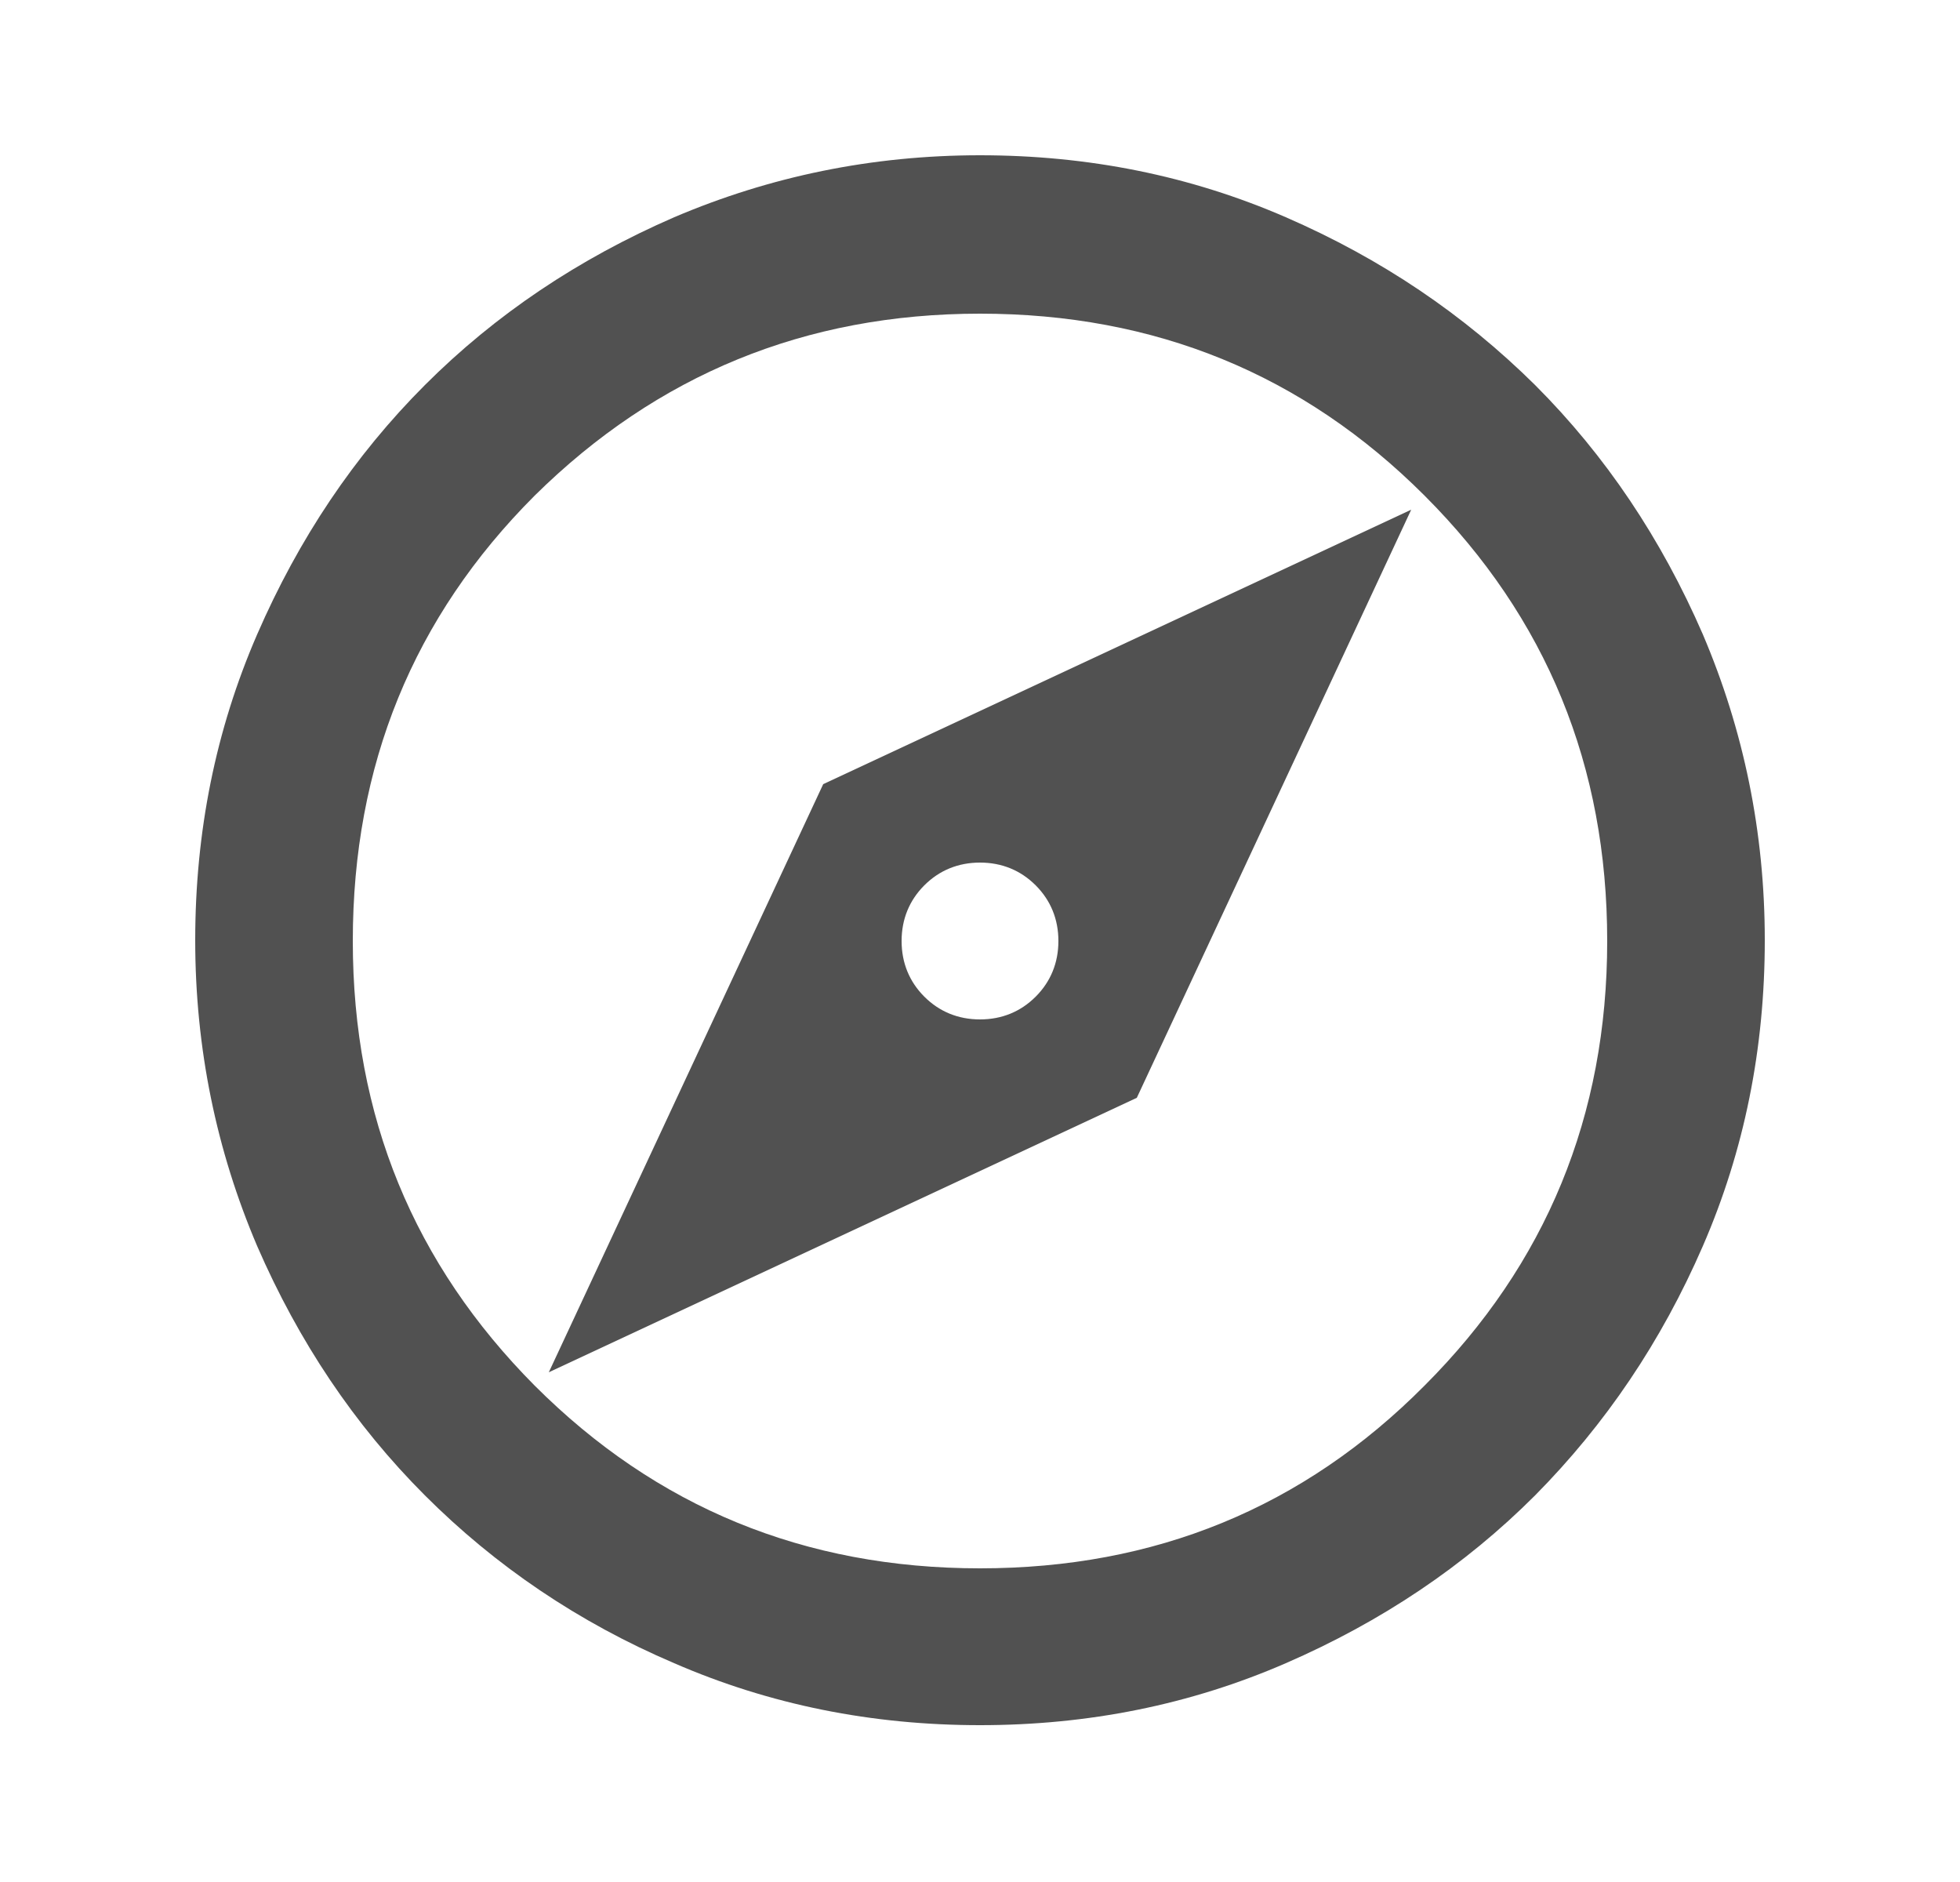
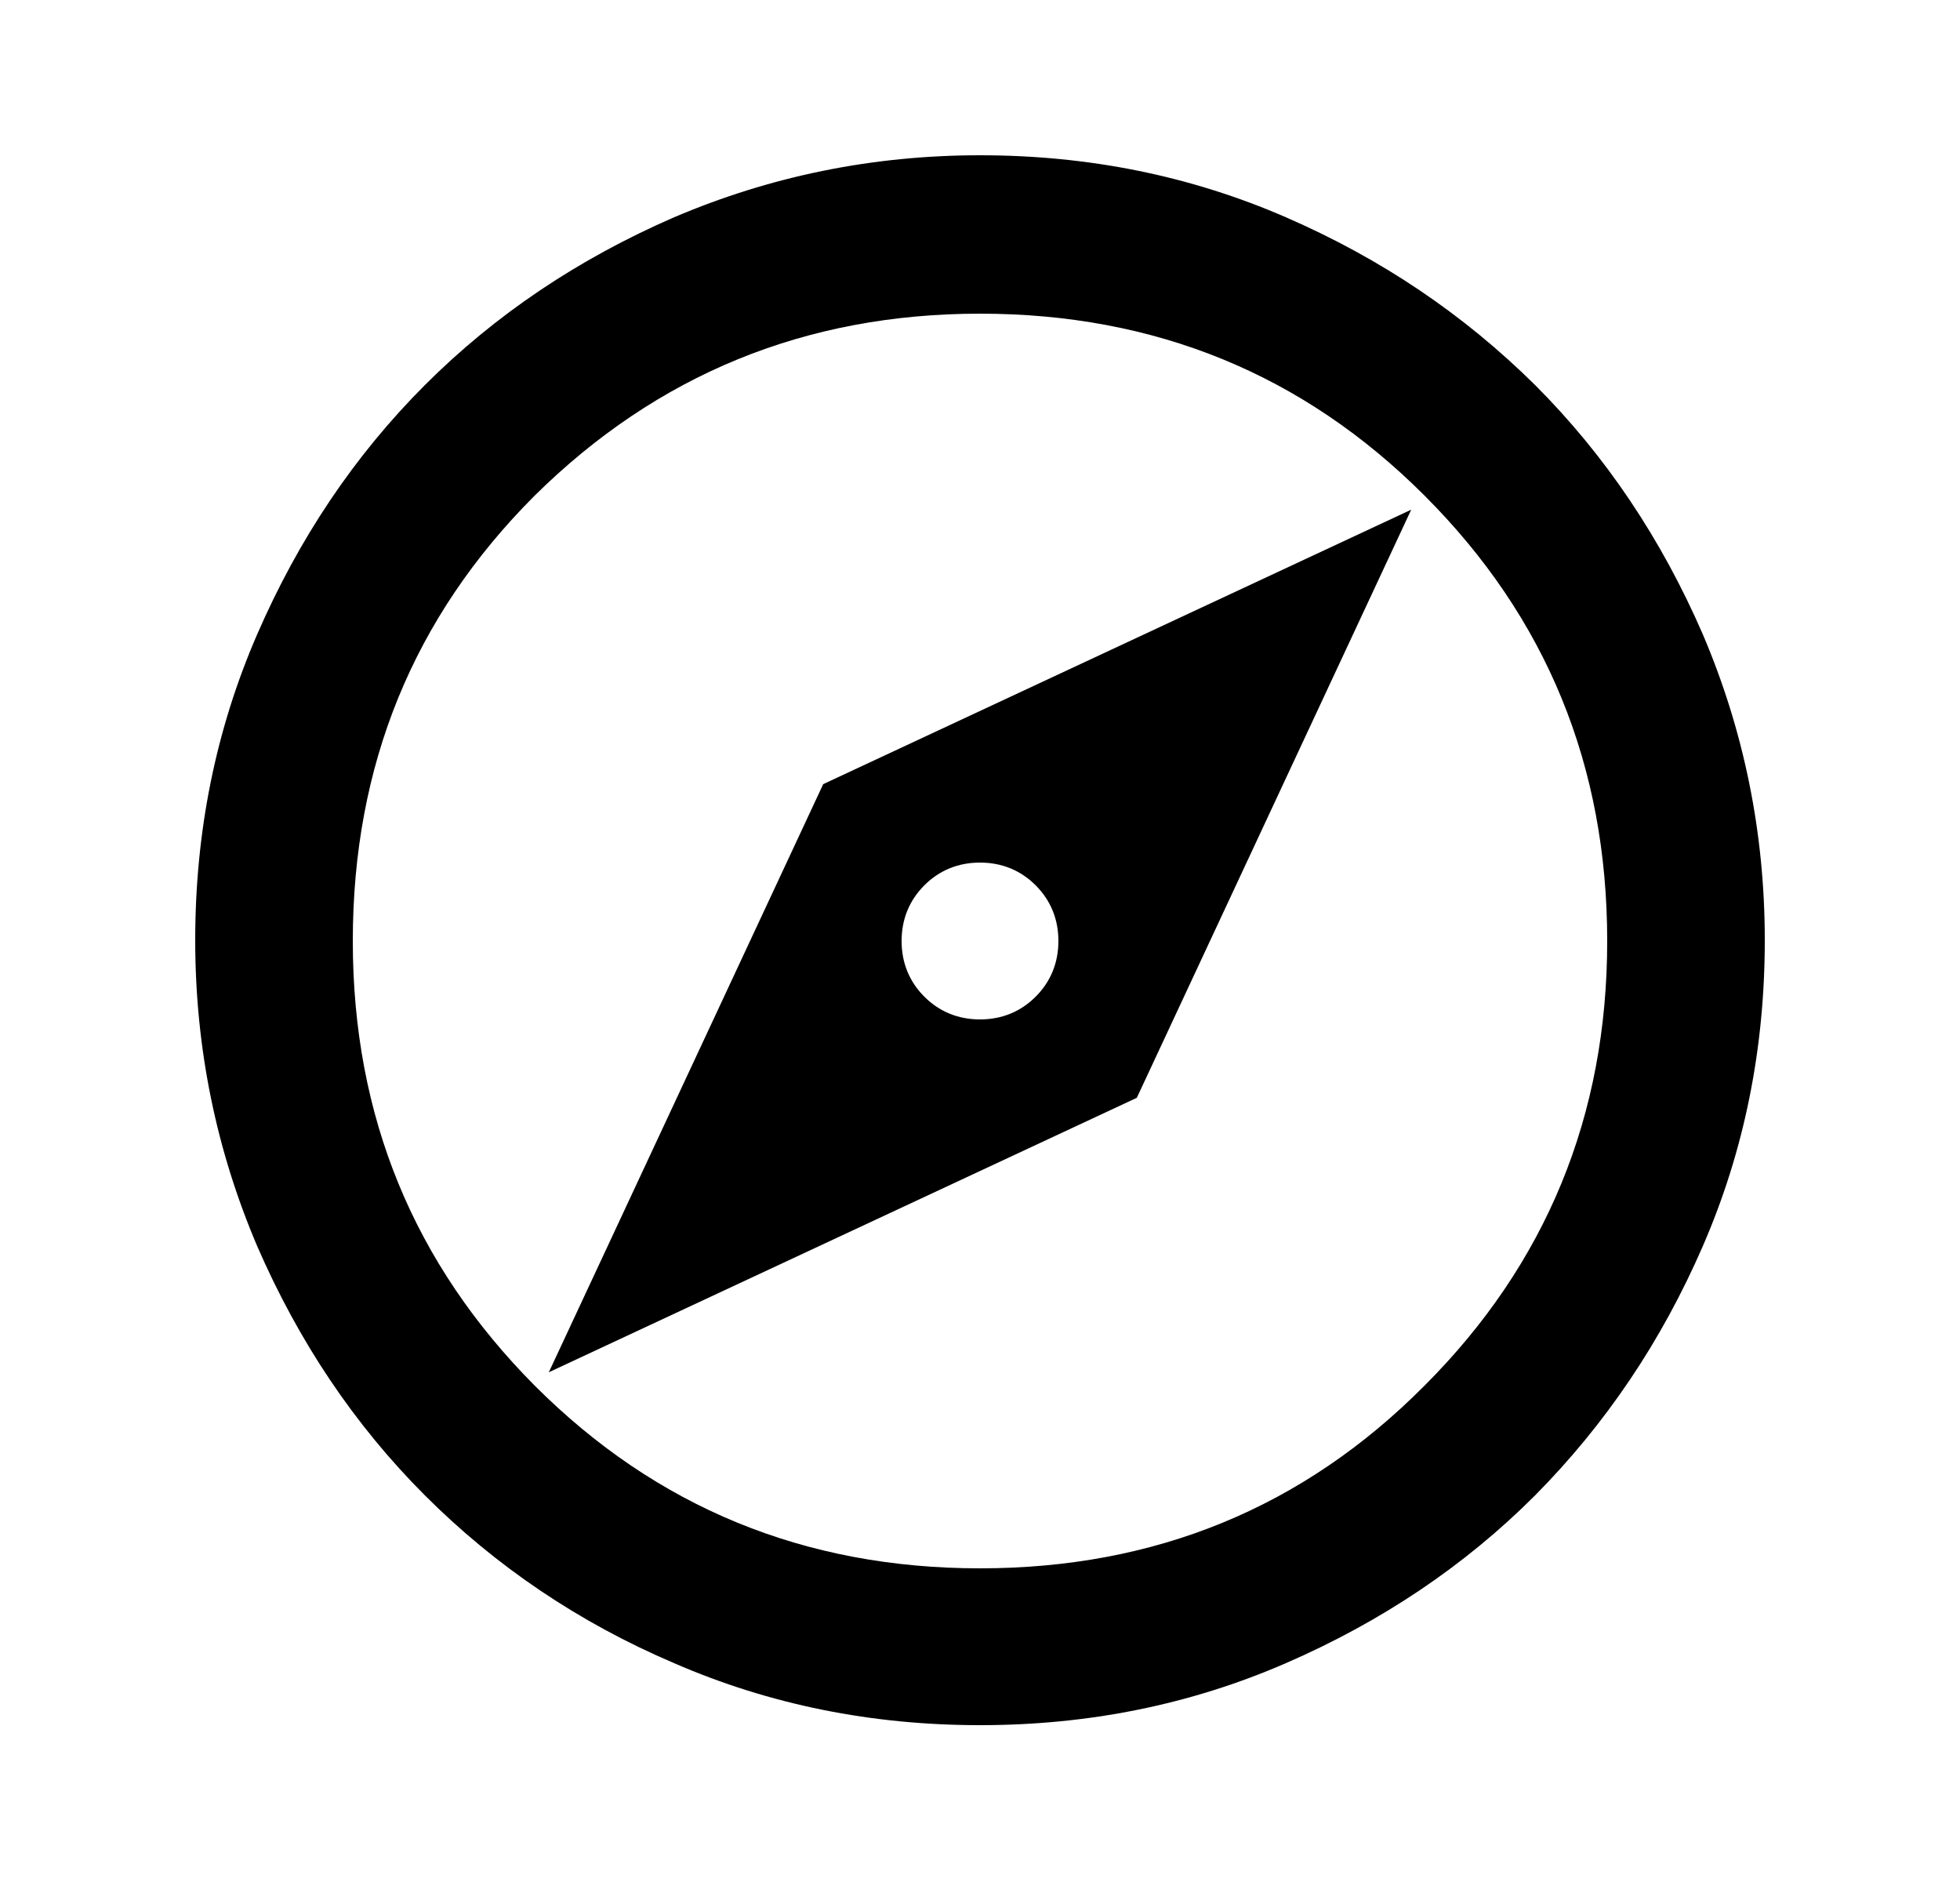
<svg xmlns="http://www.w3.org/2000/svg" id="Layer_1" data-name="Layer 1" viewBox="0 0 25 24">
  <defs>
-     <style>
-       .cls-1 {
-         mask: url(#mask);
-       }
- 
-       .cls-2 {
-         fill: #d9d9d9;
-       }
- 
-       .cls-3 {
-         fill: #333;
-       }
-     </style>
    <mask id="mask" x=".5" y="0" width="24" height="24" maskUnits="userSpaceOnUse">
      <g id="mask0_2274_36720" data-name="mask0 2274 36720">
-         <rect class="cls-2" x=".5" width="24" height="24" />
+         <rect fill="currentColor" x=".5" width="24" height="24" />
      </g>
    </mask>
  </defs>
-   <g class="cls-1">
-     <path class="cls-3" d="M7,17.5l7.5-3.5,3.5-7.5-7.5,3.5-3.5,7.5ZM12.5,13c-.28,0-.52-.1-.71-.29s-.29-.43-.29-.71.1-.52.29-.71.43-.29.71-.29.52.1.71.29.29.43.29.71-.1.52-.29.71-.43.29-.71.29ZM12.5,22c-1.38,0-2.68-.26-3.9-.79-1.22-.52-2.28-1.24-3.18-2.14-.9-.9-1.61-1.96-2.14-3.18-.52-1.22-.79-2.52-.79-3.9s.26-2.68.79-3.9c.53-1.22,1.24-2.28,2.14-3.18.9-.9,1.96-1.61,3.18-2.14,1.22-.52,2.52-.79,3.9-.79s2.68.26,3.9.79c1.22.53,2.27,1.24,3.18,2.14.9.9,1.61,1.96,2.14,3.18.52,1.22.79,2.52.79,3.9s-.26,2.68-.79,3.9-1.24,2.27-2.14,3.18c-.9.9-1.96,1.61-3.18,2.14s-2.52.79-3.9.79ZM12.5,20c2.23,0,4.12-.77,5.67-2.33,1.55-1.55,2.33-3.44,2.33-5.67s-.77-4.12-2.33-5.68c-1.55-1.55-3.44-2.32-5.67-2.32s-4.12.78-5.68,2.32c-1.55,1.55-2.32,3.44-2.32,5.68s.78,4.12,2.32,5.67c1.55,1.55,3.44,2.33,5.68,2.33Z" />
+   <g>
+     <path fill="currentColor" d="M7,17.5l7.5-3.5,3.5-7.5-7.5,3.5-3.5,7.5ZM12.5,13c-.28,0-.52-.1-.71-.29s-.29-.43-.29-.71.1-.52.29-.71.43-.29.71-.29.52.1.71.29.29.43.29.71-.1.52-.29.71-.43.29-.71.29ZM12.5,22c-1.38,0-2.68-.26-3.9-.79-1.22-.52-2.28-1.24-3.18-2.14-.9-.9-1.61-1.96-2.14-3.18-.52-1.22-.79-2.52-.79-3.9s.26-2.68.79-3.9c.53-1.22,1.24-2.28,2.14-3.18.9-.9,1.96-1.61,3.18-2.14,1.22-.52,2.52-.79,3.9-.79s2.68.26,3.9.79c1.22.53,2.27,1.24,3.18,2.14.9.9,1.61,1.96,2.14,3.18.52,1.22.79,2.52.79,3.9s-.26,2.68-.79,3.9-1.24,2.27-2.14,3.18c-.9.9-1.96,1.61-3.18,2.14s-2.52.79-3.9.79ZM12.5,20c2.23,0,4.12-.77,5.67-2.33,1.55-1.55,2.33-3.44,2.33-5.67s-.77-4.12-2.33-5.68c-1.55-1.55-3.44-2.32-5.67-2.32s-4.12.78-5.68,2.32c-1.55,1.55-2.32,3.44-2.32,5.68s.78,4.12,2.32,5.67c1.55,1.55,3.44,2.33,5.68,2.33Z" />
  </g>
</svg>
